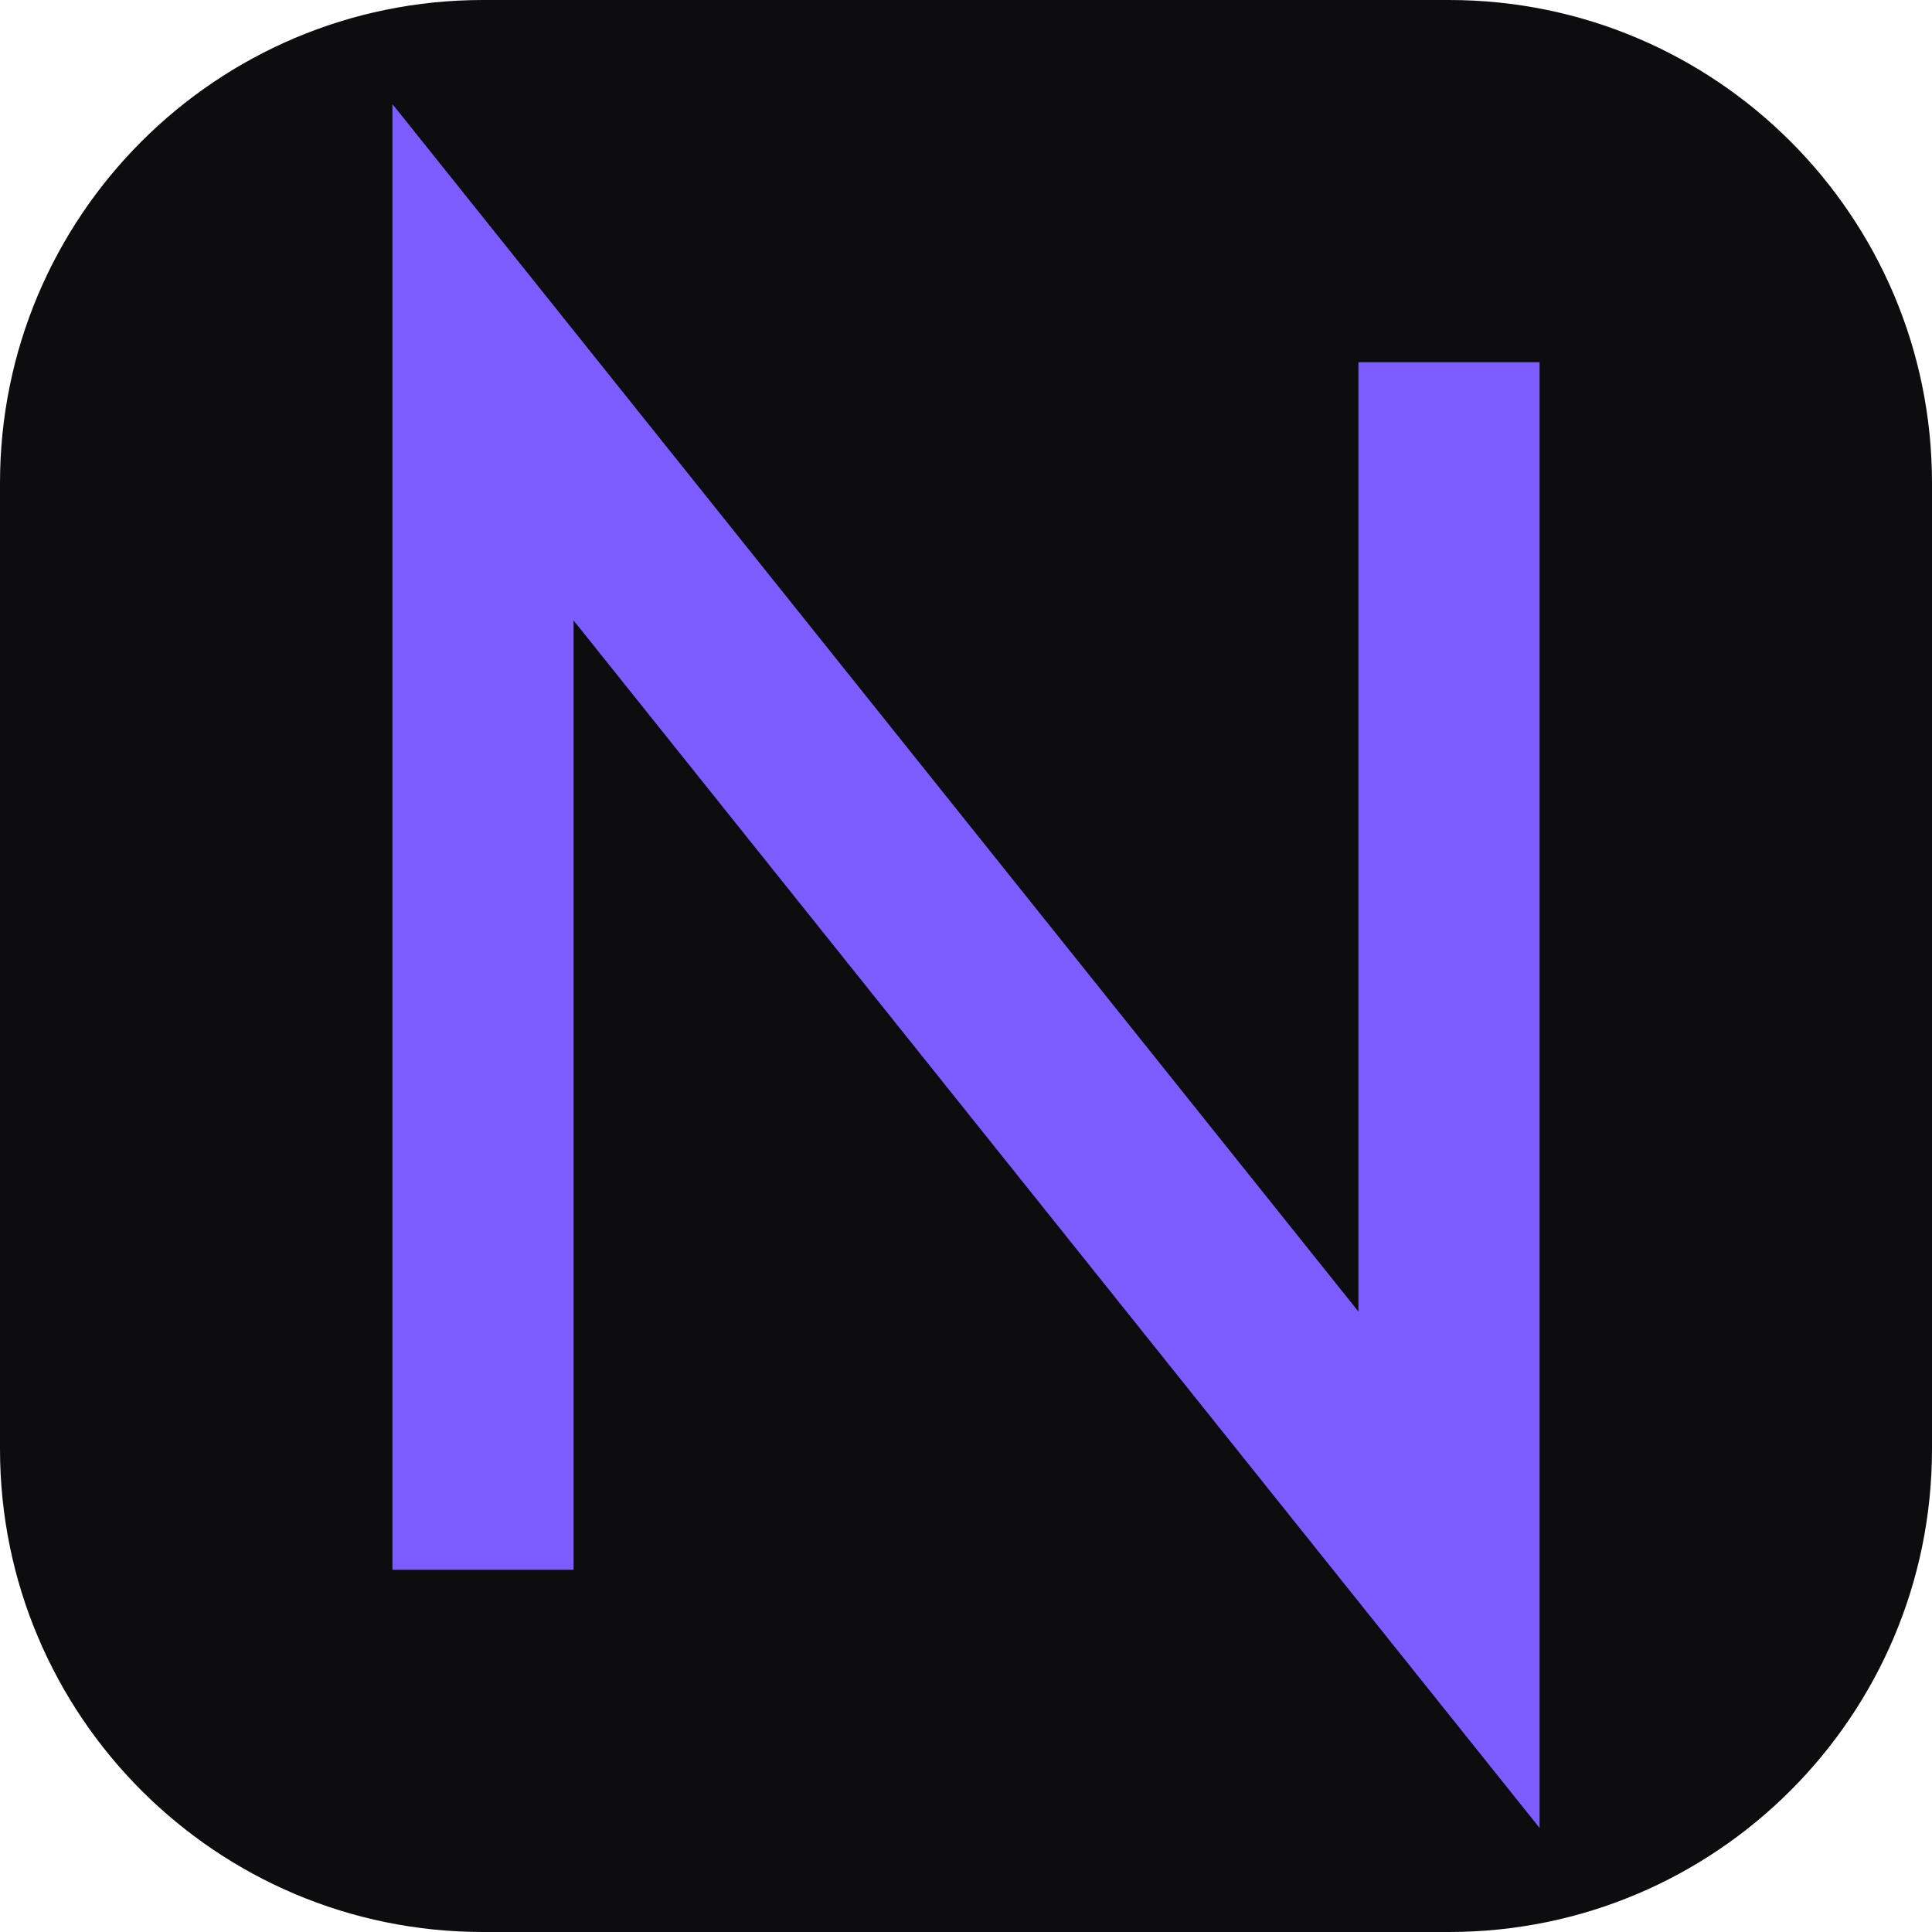
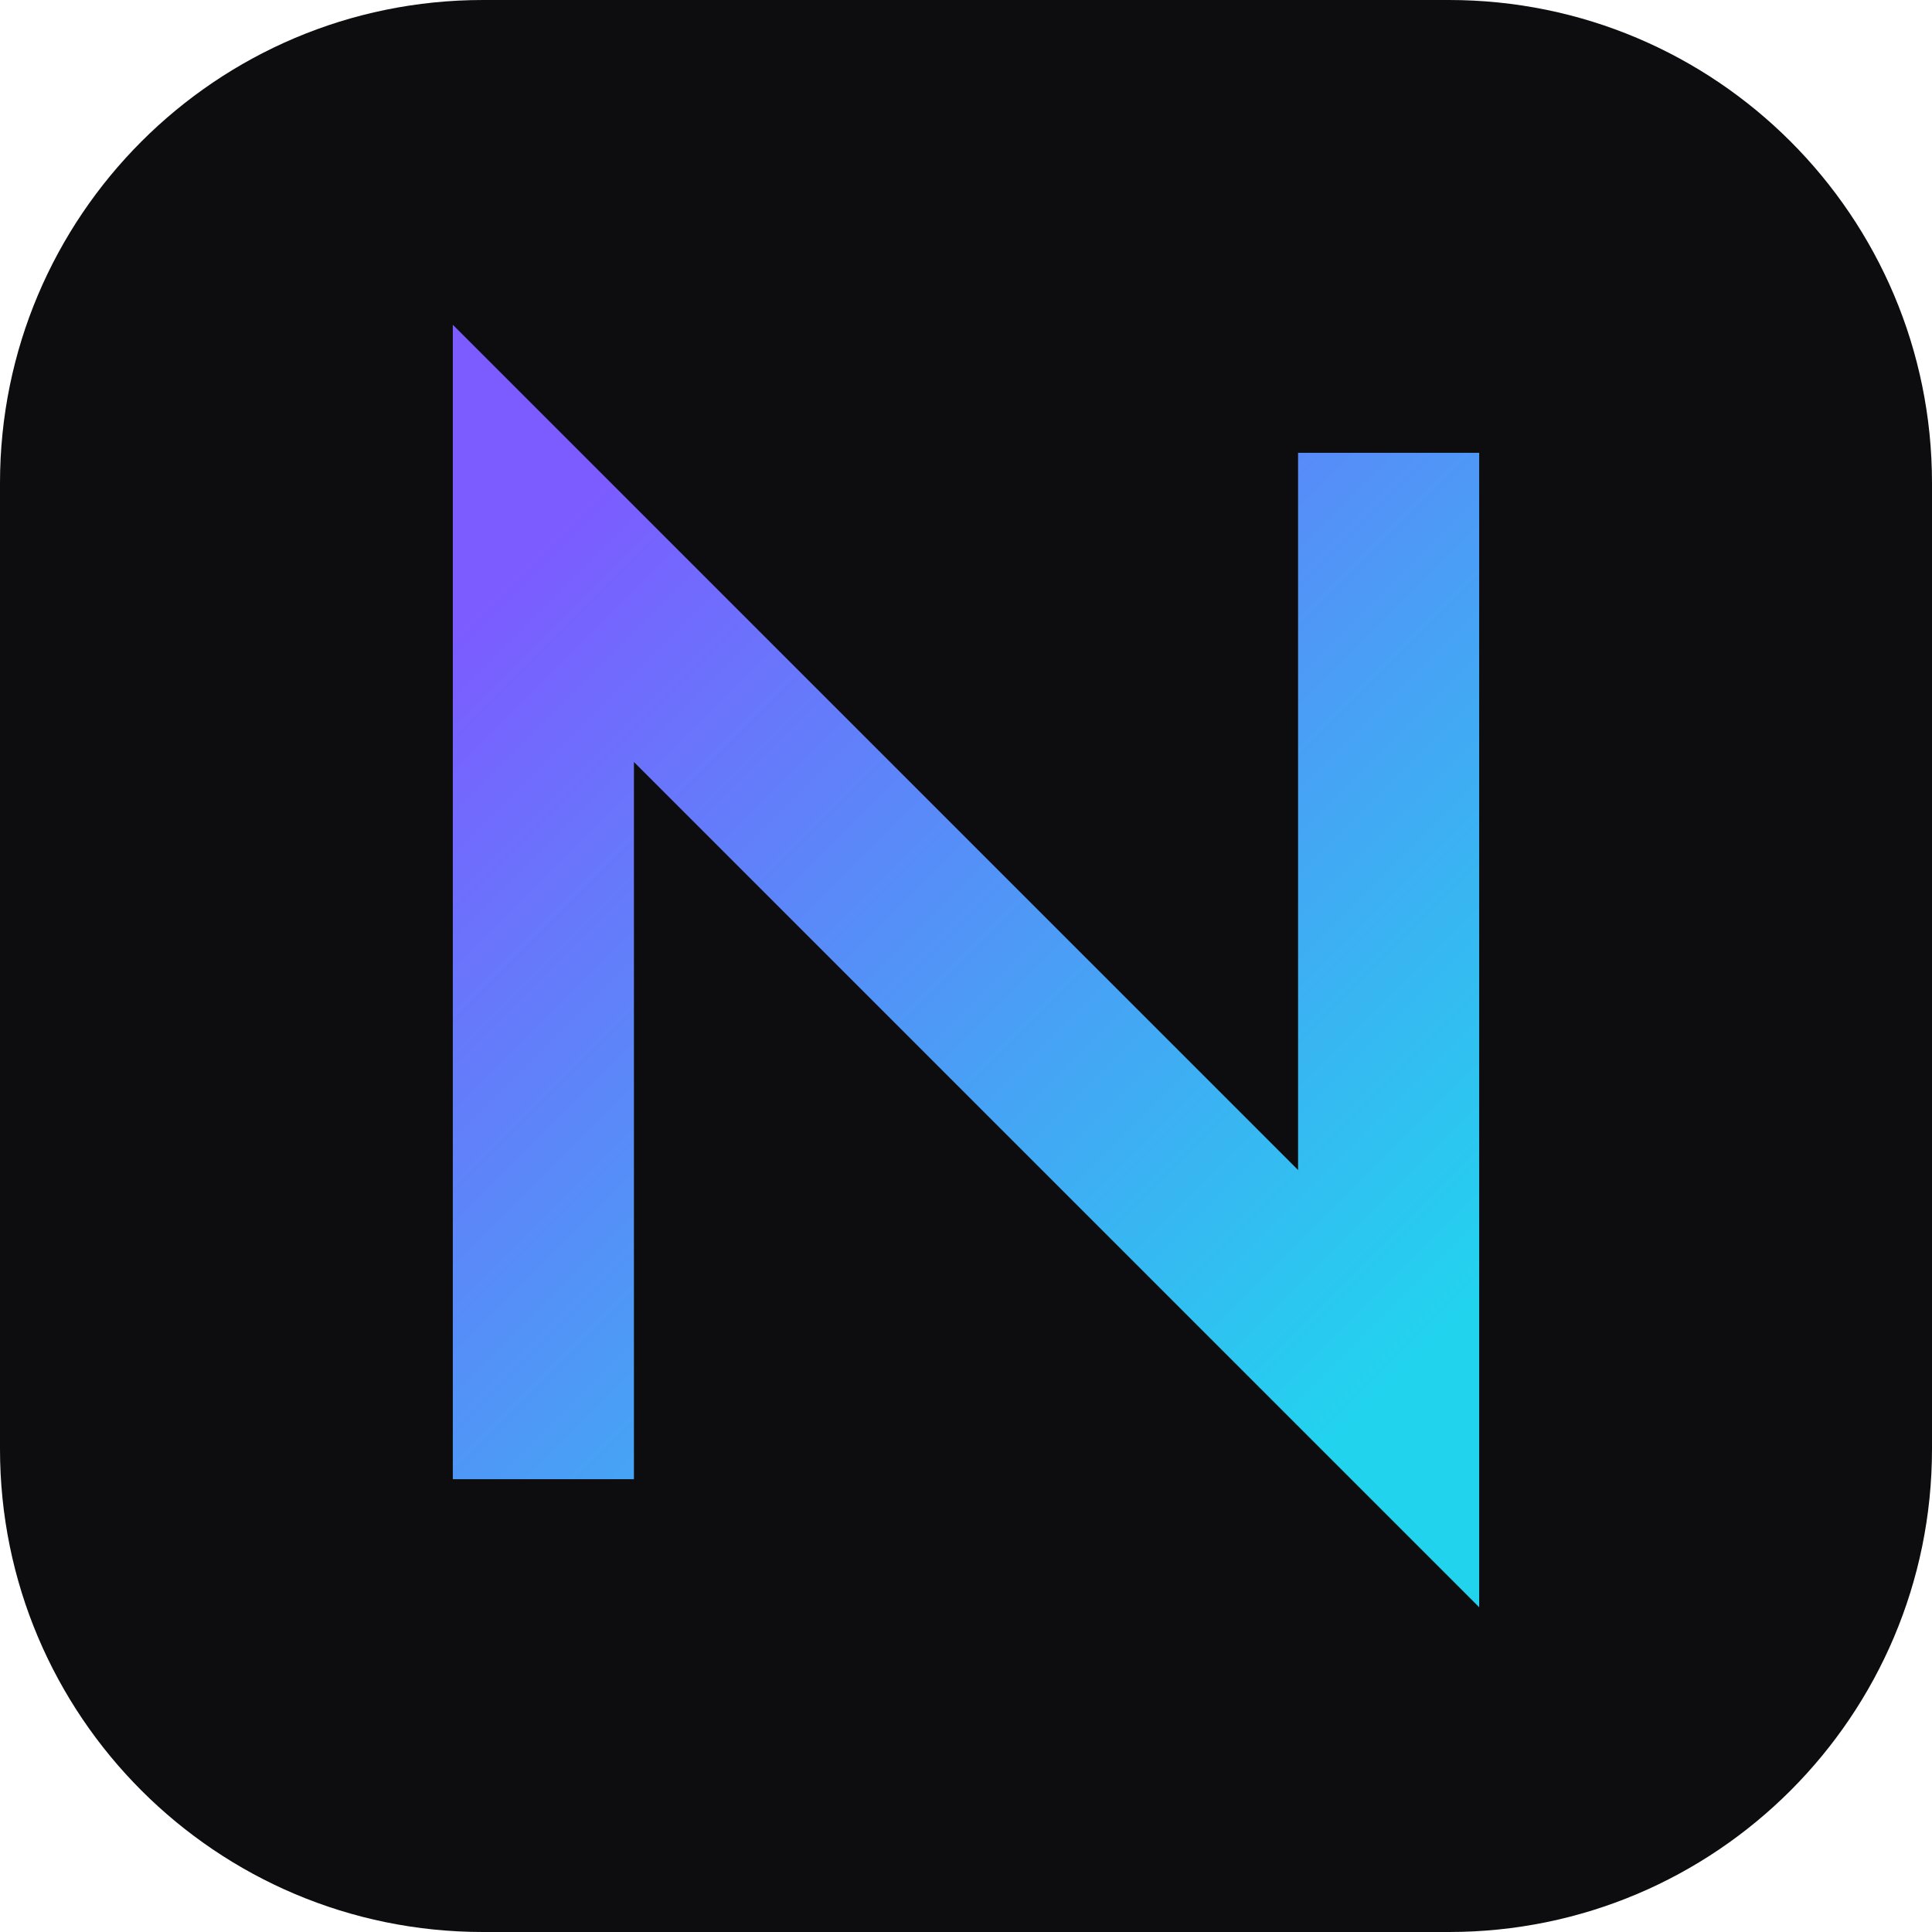
<svg xmlns="http://www.w3.org/2000/svg" viewBox="0 0 64 64">
+   <defs>
+     <linearGradient id="g" x1="0%" y1="0%" x2="100%" y2="100%">
+       <stop offset="0%" stop-color="#7c5cff" />
+       <stop offset="100%" stop-color="#22d3ee" />
+     </linearGradient>
+   </defs>
  <rect width="64" height="64" rx="16" fill="#0d0d10" />
-   <path d="M16 52V12L48 52V12" fill="none" stroke="#7C5CFF" stroke-width="6" stroke-linecap="butt" stroke-linejoin="miter" />
+   <path d="M18 46 L18 18 L46 46 L46 18" fill="none" stroke="url(#g)" stroke-width="6" stroke-linecap="square" stroke-linejoin="miter" />
</svg>
